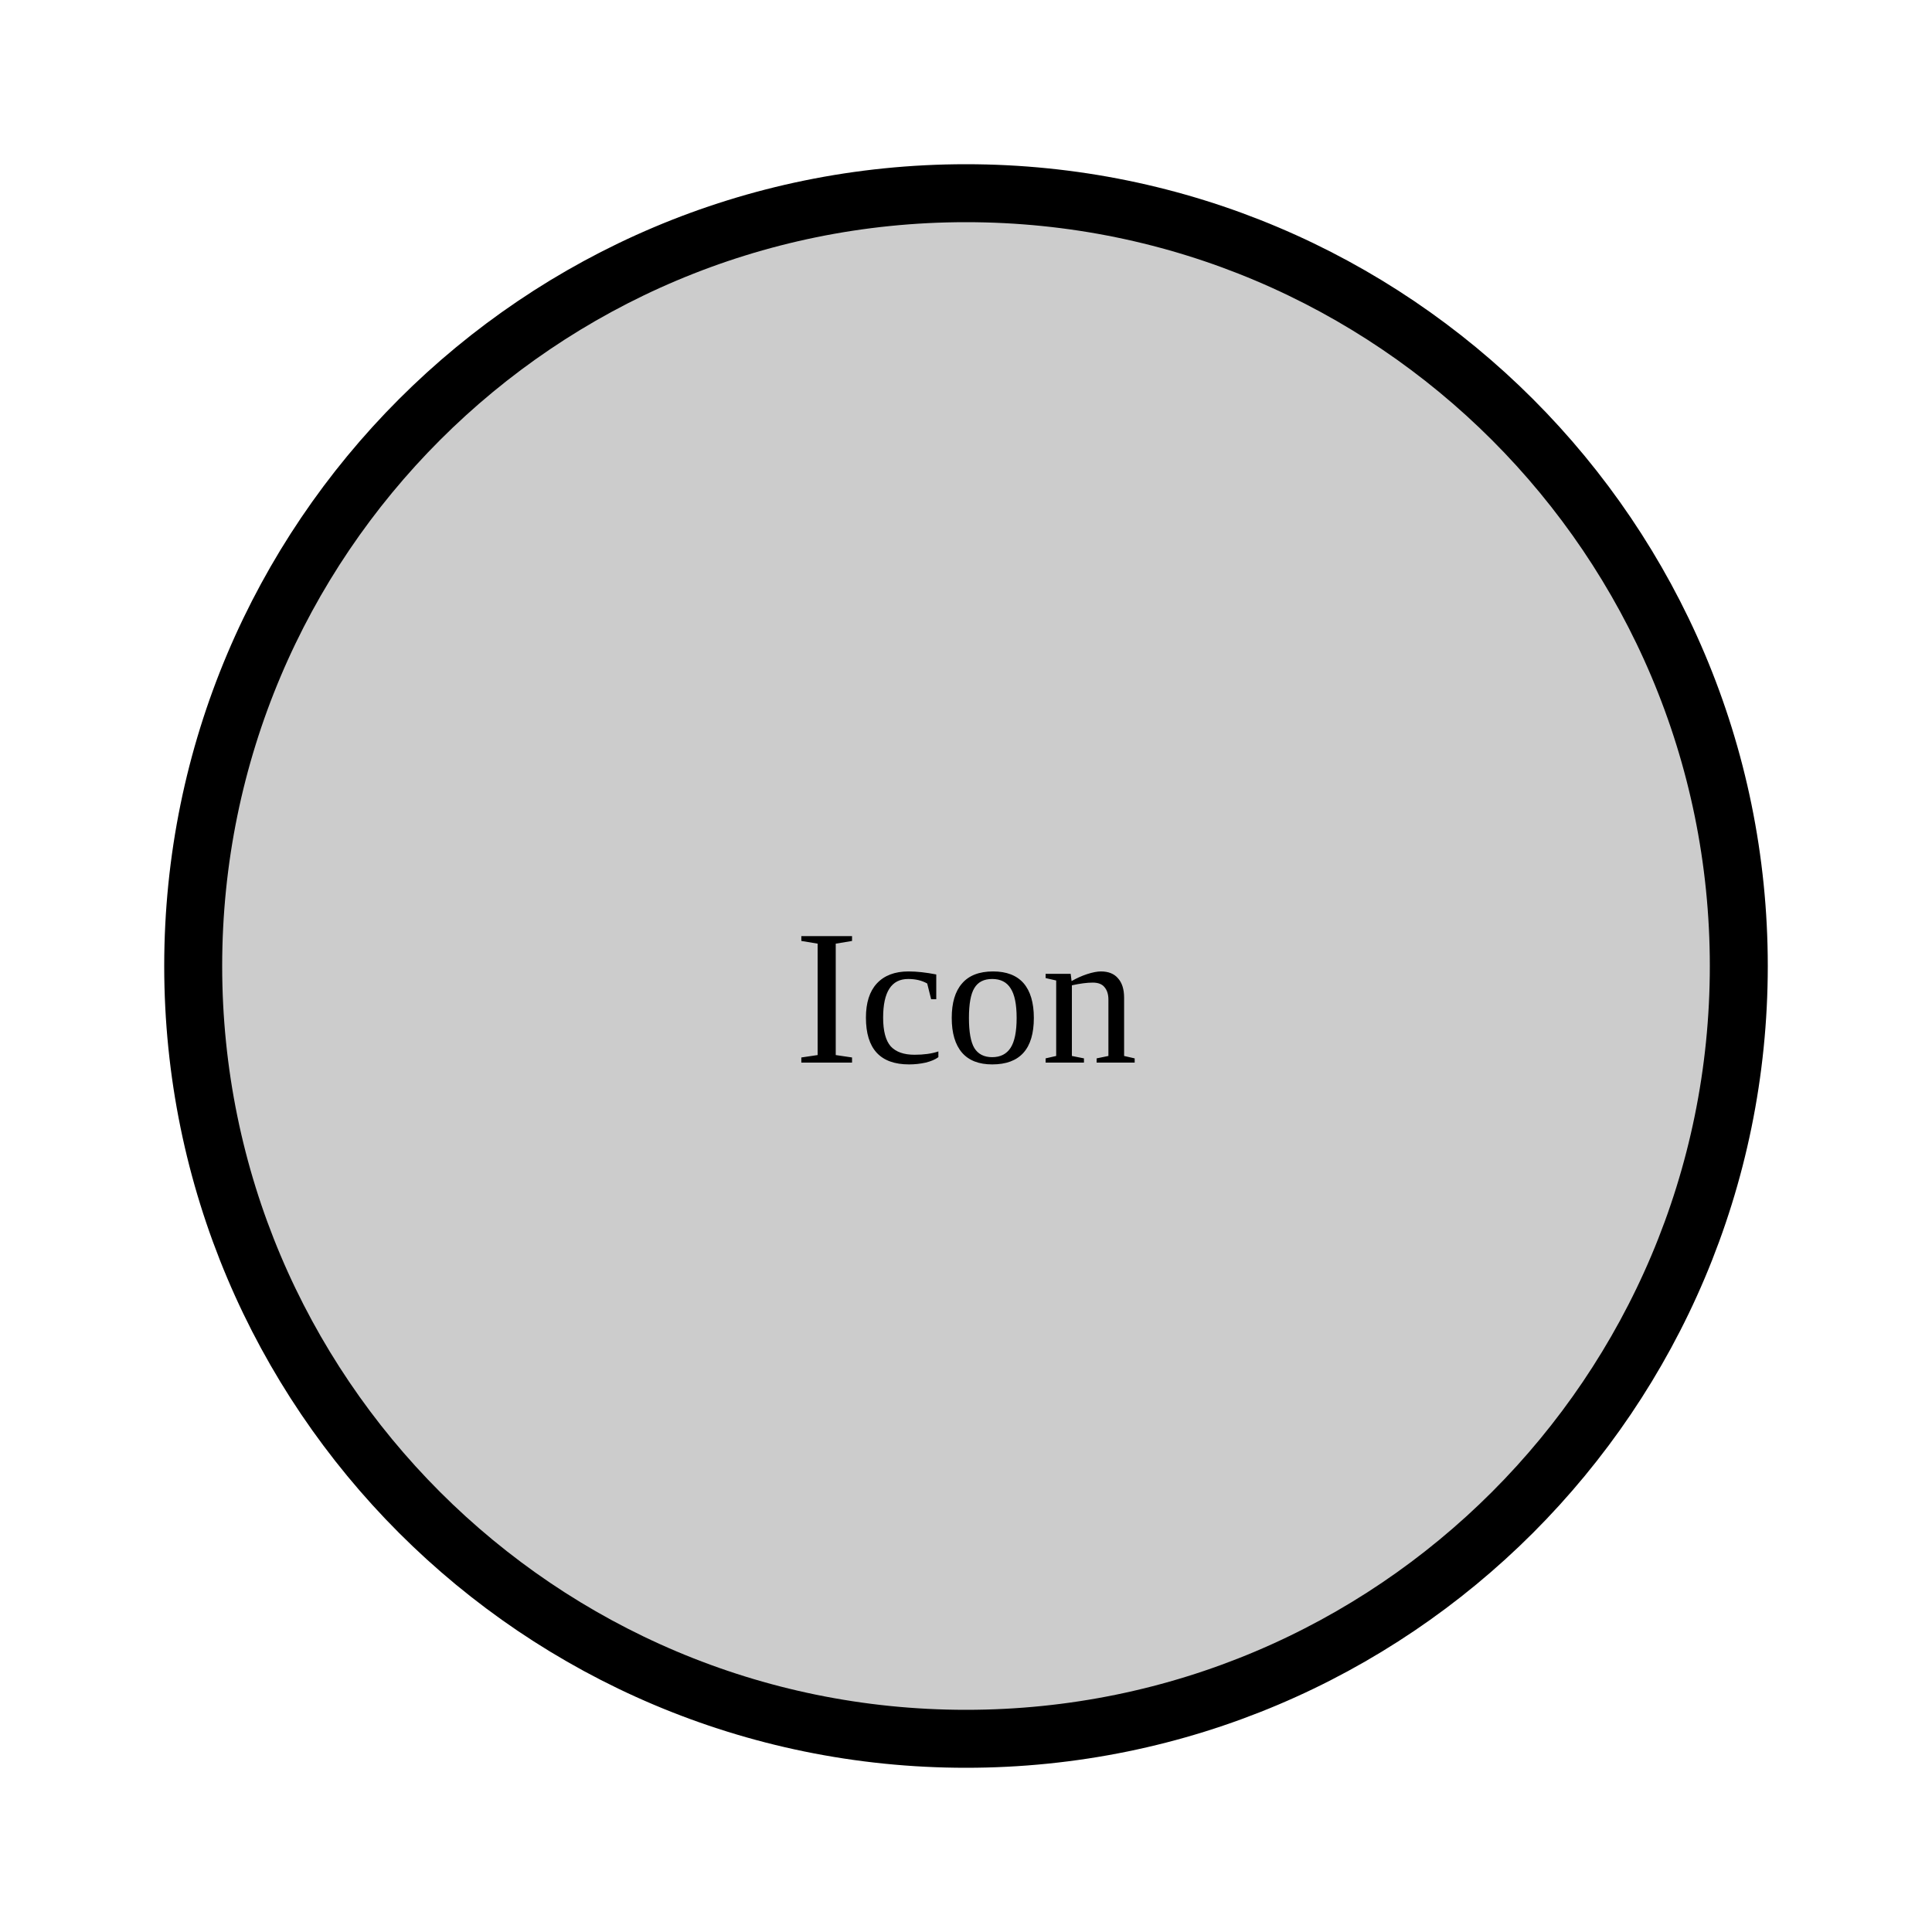
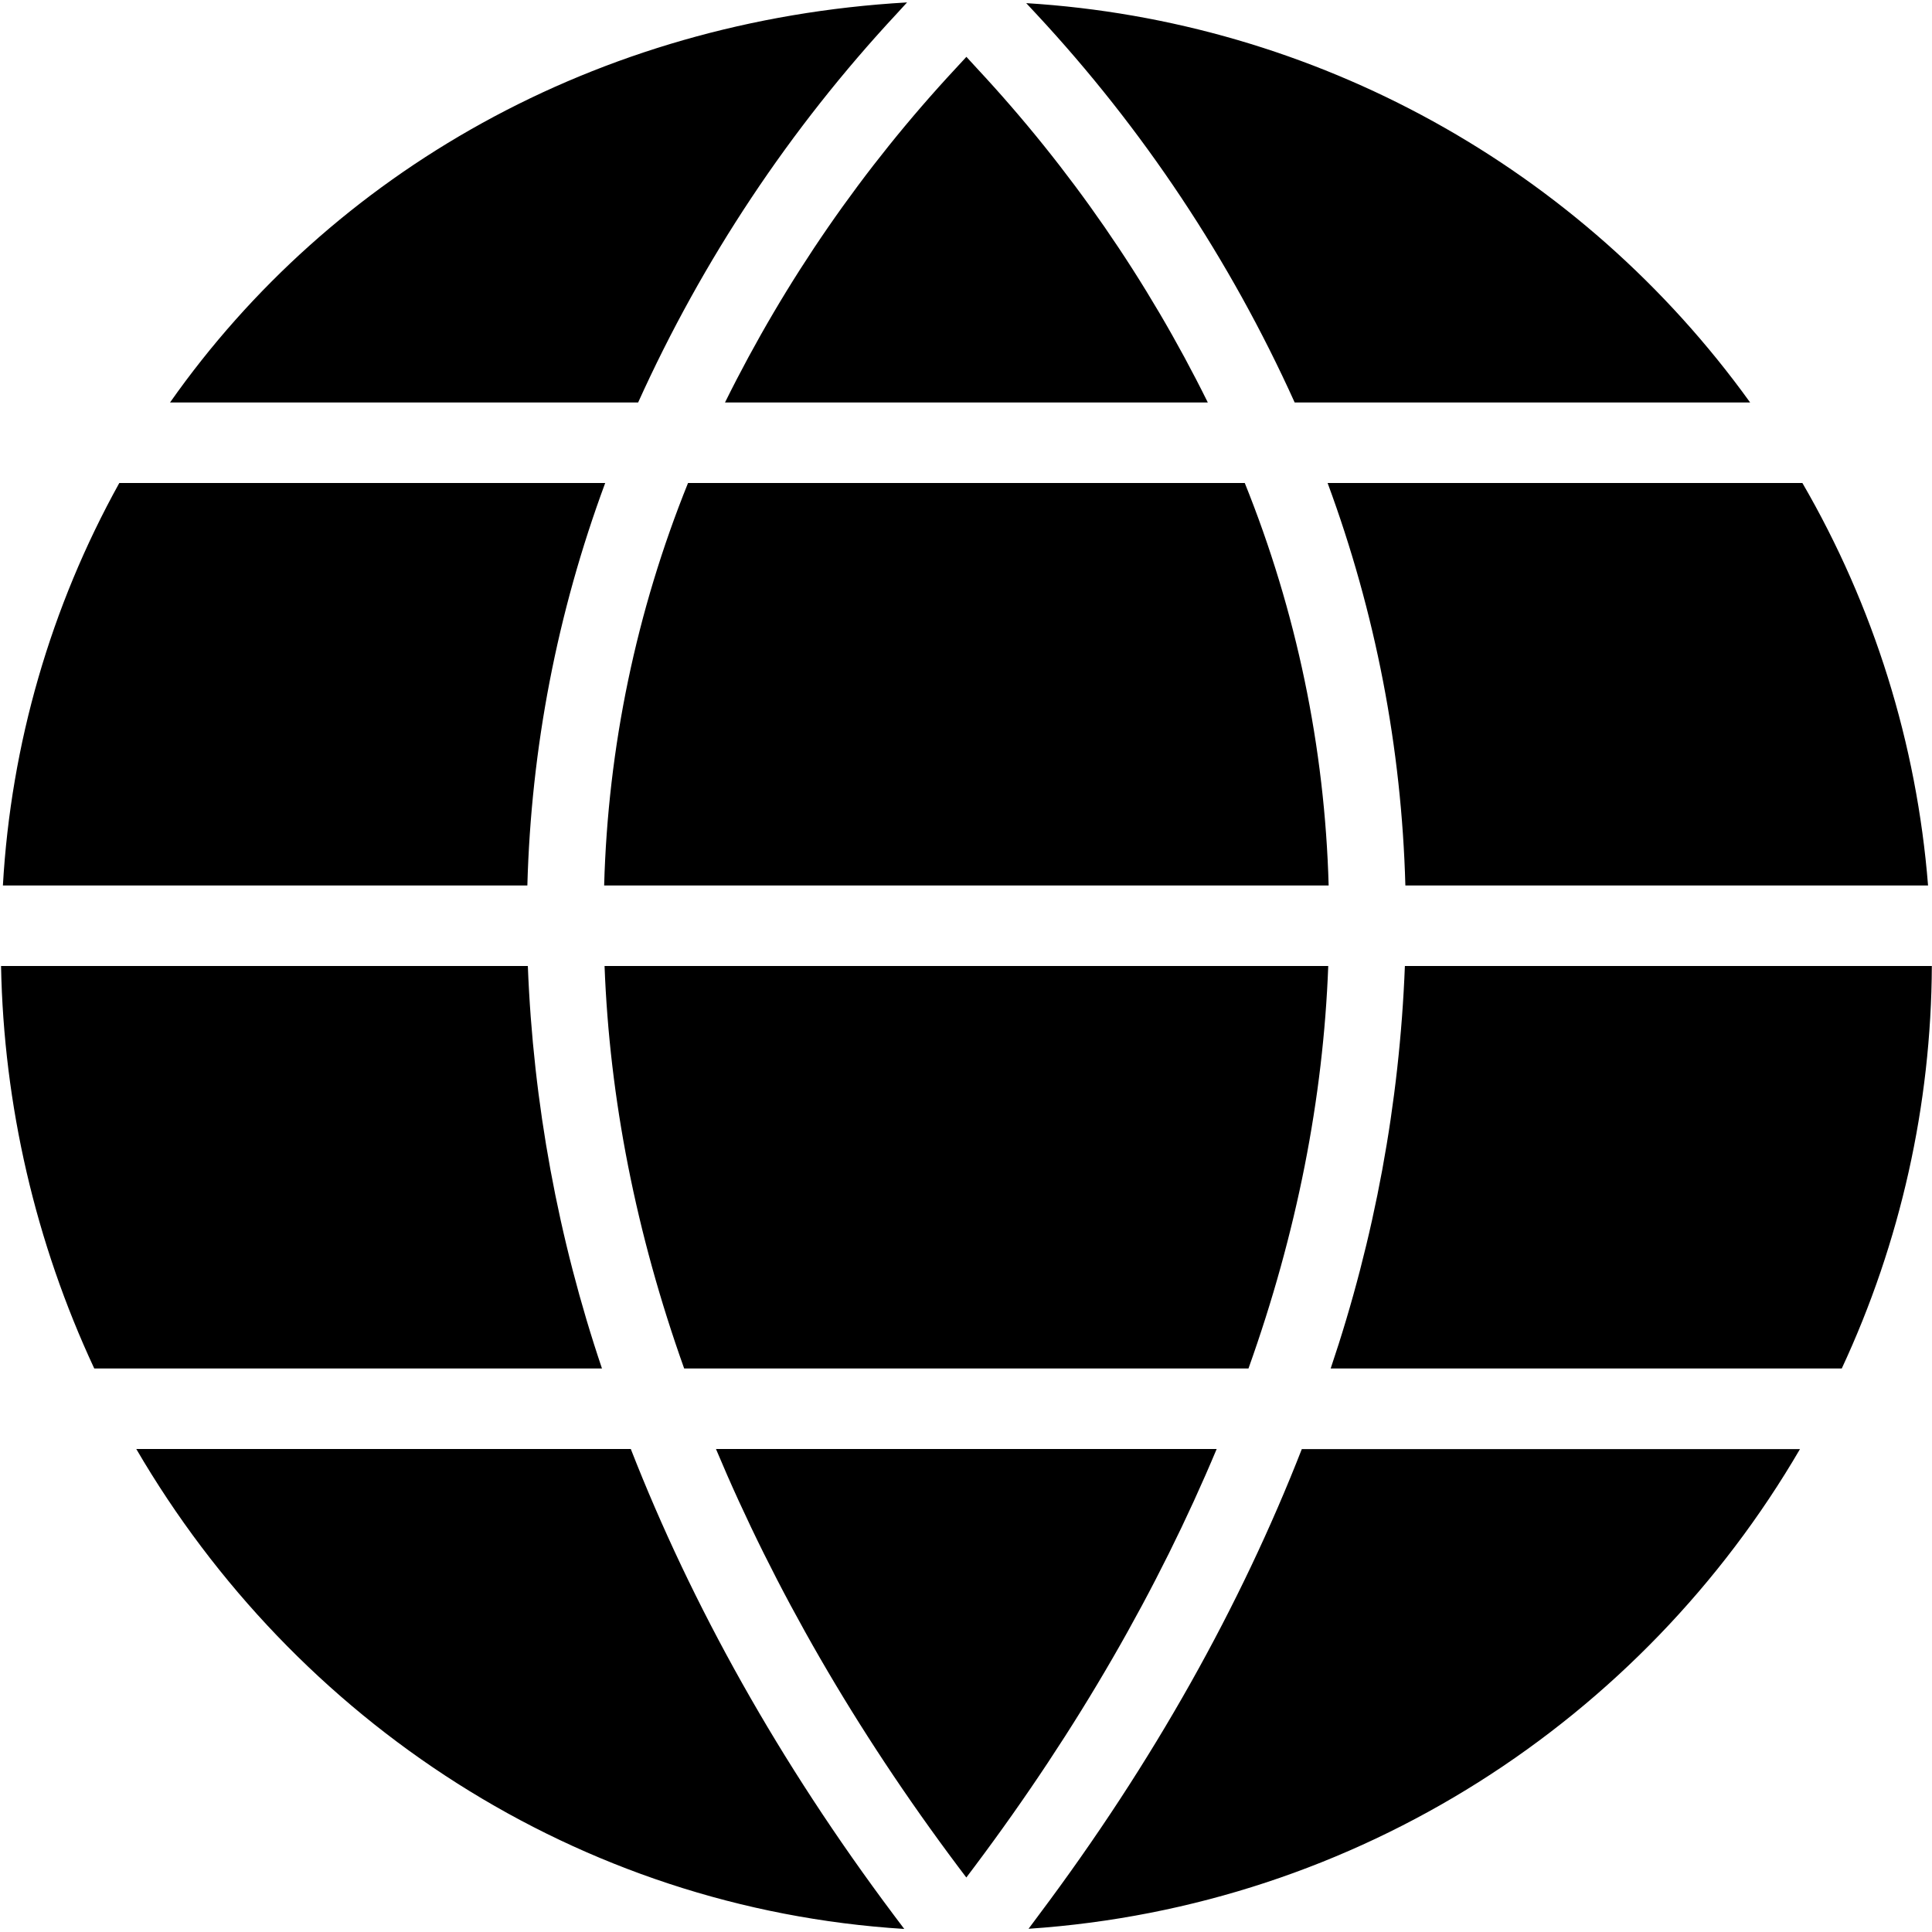
- <svg xmlns="http://www.w3.org/2000/svg" viewBox="0 0 100 100">
-   <circle cx="50" cy="50" r="40" stroke="#000" stroke-width="3" fill="#ccc" />
-   <text x="50" y="55" font-size="10" text-anchor="middle" fill="#000">Icon</text>
+ <svg xmlns="http://www.w3.org/2000/svg" width="24" height="24" viewBox="0 0 24 24">
+   <path d="M15.463 6H8.547a14.401 14.401 0 0 0-1.042 5h9a14.447 14.447 0 0 0-1.042-5zM6.557 12H.013a12.387 12.387 0 0 0 1.158 5h6.307a17.81 17.81 0 0 1-.921-5zM12.004 23.323l.101-.134c1.292-1.723 2.284-3.459 3.009-5.189h-6.22c.726 1.73 1.718 3.468 3.011 5.192l.099.131zM16.5 12H7.51c.062 1.643.388 3.314.989 5h7.01c.602-1.686.929-3.357.991-5zM16.492 6c.596 1.613.919 3.288.966 5h6.493a11.824 11.824 0 0 0-1.561-5h-5.898zM1.482 6a11.673 11.673 0 0 0-1.446 5h6.515c.047-1.712.37-3.387.967-5H1.482zM16.53 17h6.349a11.968 11.968 0 0 0 1.119-5h-6.546a17.777 17.777 0 0 1-.922 5zM11.105 23.792C9.676 21.886 8.596 19.944 7.836 18H1.693c1.972 3.382 5.482 5.709 9.54 5.962l-.128-.17zM16.172 18c-.759 1.942-1.839 3.884-3.267 5.788l-.128.172c4.092-.275 7.624-2.598 9.583-5.959h-6.188zM7.927 5A17.902 17.902 0 0 1 11.138.172l.13-.142C7.4.252 4.12 2.144 2.112 5h5.815zM12.872.172A17.902 17.902 0 0 1 16.083 5h5.658A11.985 11.985 0 0 0 12.748.039l.124.133zM12.005.706l-.133.144A17.46 17.46 0 0 0 9.006 5h5.998A17.407 17.407 0 0 0 12.138.851l-.133-.145z" />
+   <g>
+     <path fill="none" d="M0 0h24v24H0z" />
+   </g>
</svg>
